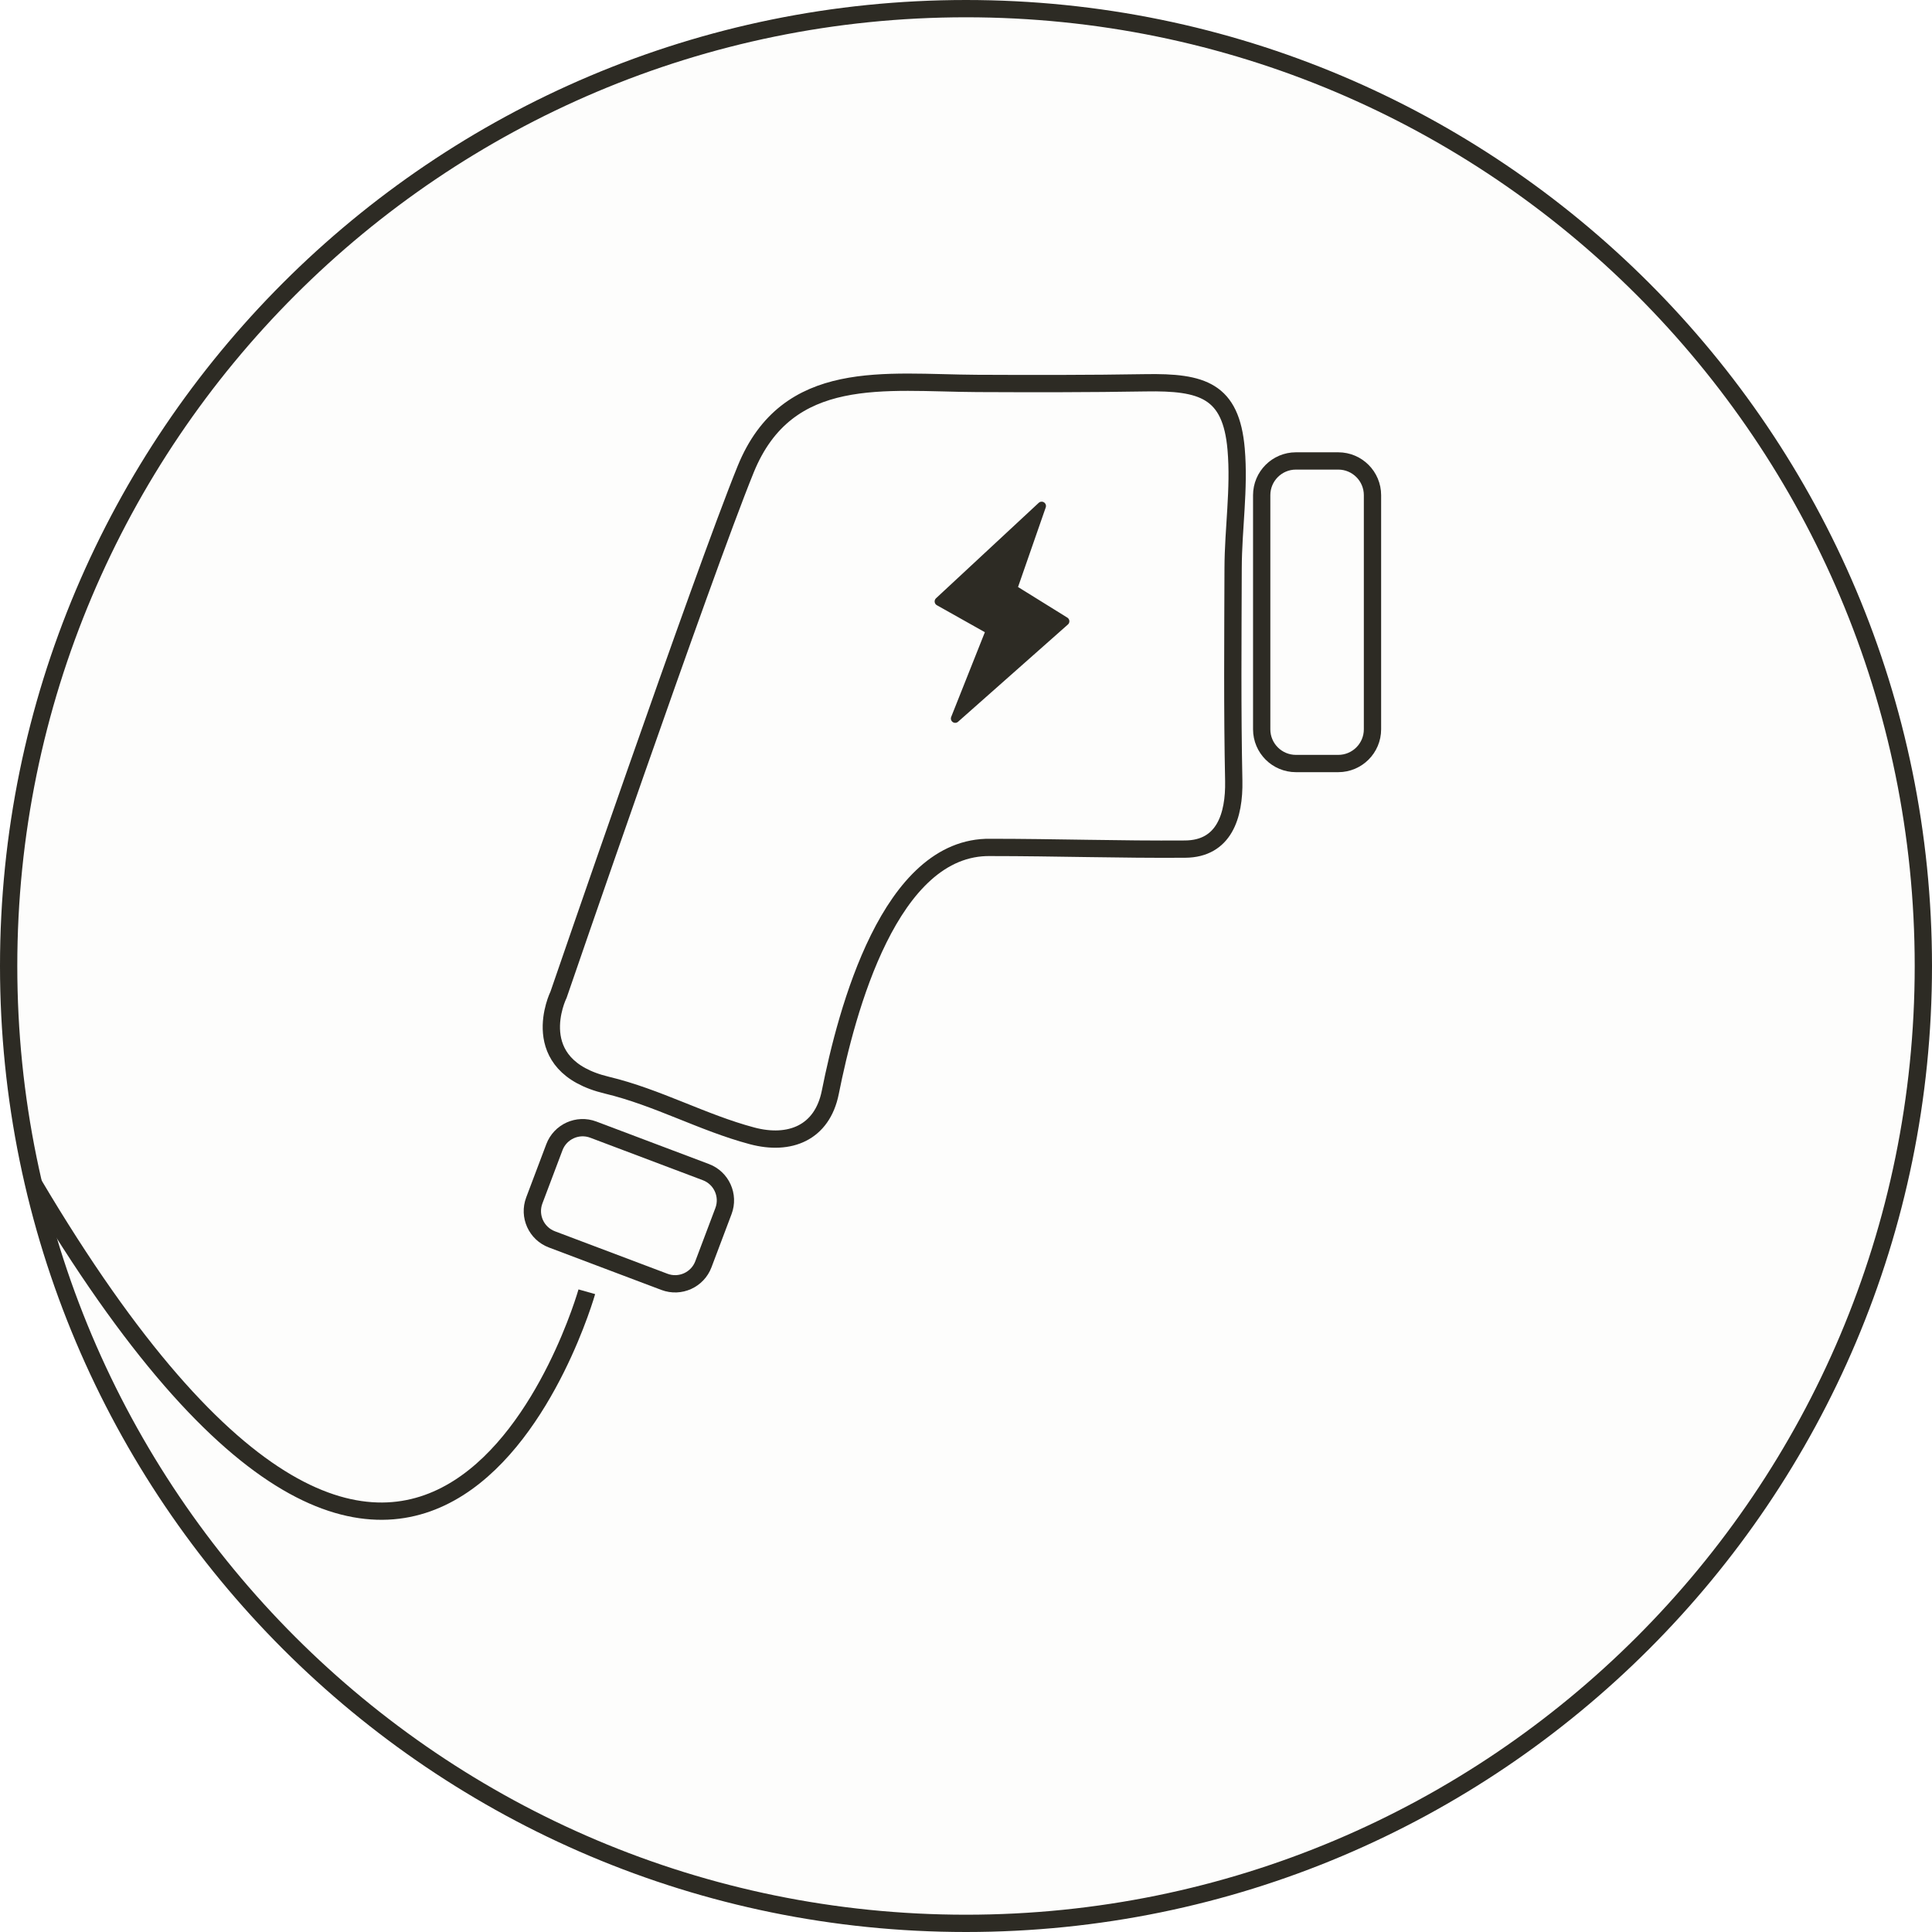
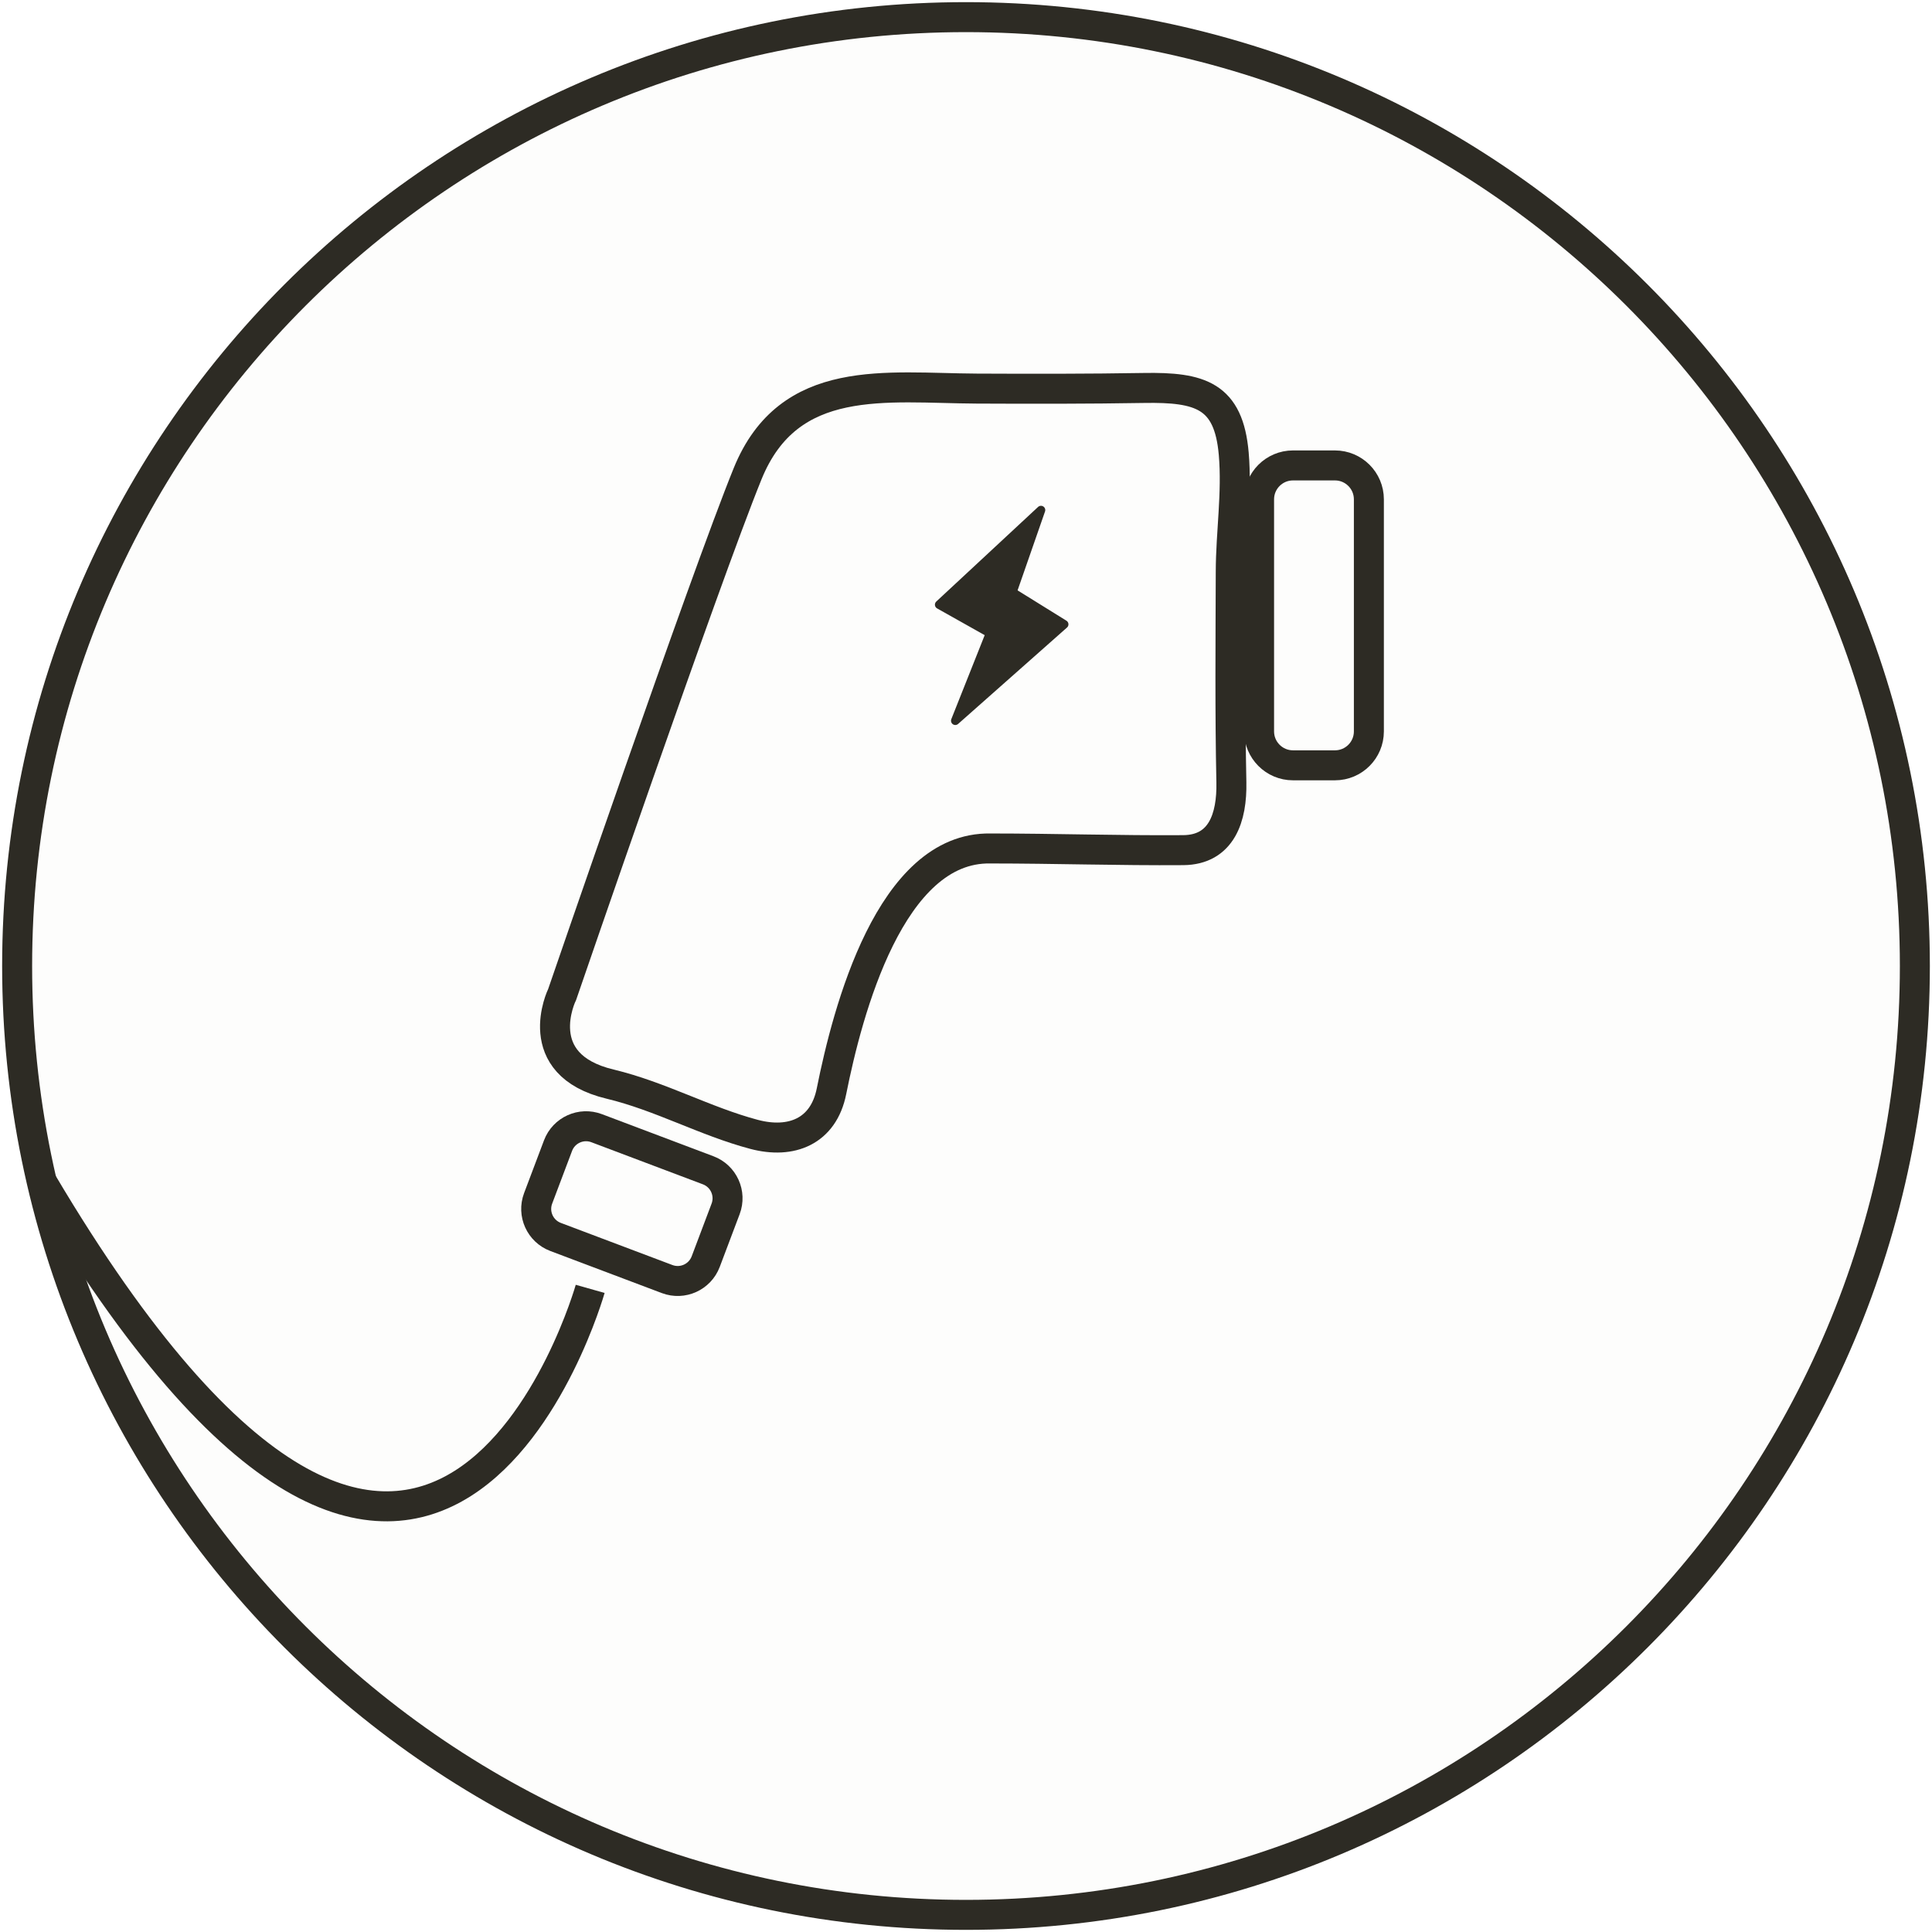
- <svg xmlns="http://www.w3.org/2000/svg" width="447" height="447" viewBox="0 0 447 447" fill="none">
-   <path d="M223.5 445C345.831 445 445 345.831 445 223.5C445 101.169 345.831 2 223.5 2C101.169 2 2 101.169 2 223.5C2 345.831 101.169 445 223.5 445Z" fill="#FDFDFC" stroke="#2D2B24" stroke-width="4" stroke-miterlimit="10" stroke-linejoin="round" />
-   <path d="M135.769 298.87C135.769 298.87 99.206 428.257 7.766 273.898" stroke="#2D2B24" stroke-width="4" stroke-miterlimit="10" stroke-linejoin="round" />
-   <path d="M309.627 106.648H299.834C295.46 106.648 291.914 110.194 291.914 114.568V168.735C291.914 173.109 295.46 176.654 299.834 176.654H309.627C314.001 176.654 317.547 173.109 317.547 168.735V114.568C317.547 110.194 314.001 106.648 309.627 106.648Z" stroke="#2D2B24" stroke-width="4" stroke-miterlimit="10" stroke-linejoin="round" />
-   <path d="M241.004 117.07L217.244 139.153L229.118 145.824L221.002 166.242L246.414 143.743L234.333 136.24L241.004 117.07Z" fill="#2D2B24" stroke="#2D2B24" stroke-width="2" stroke-miterlimit="10" stroke-linejoin="round" />
-   <path d="M129.182 230.242C129.182 230.242 121.262 246.497 140.431 251.076C152.134 253.879 162.587 259.767 174.02 262.802C182.687 265.104 190.215 262.154 192.1 252.74C195.846 233.987 205.847 195.649 229.19 196.065C244.161 196.065 259.303 196.567 274.213 196.456C283.21 196.383 285.609 188.757 285.45 180.653C285.107 164.263 285.254 147.86 285.303 131.469C285.327 122.264 286.796 113.157 286.001 103.927C284.826 90.303 278.179 88.344 265.032 88.565C252.032 88.785 239.02 88.773 226.02 88.712C204.819 88.602 182.185 84.831 172.527 108.566C162.526 133.159 129.194 230.242 129.194 230.242H129.182Z" stroke="#2D2B24" stroke-width="4" stroke-miterlimit="10" stroke-linejoin="round" />
-   <path d="M163.316 271.189L137.274 261.359C133.662 259.996 129.629 261.818 128.266 265.43L123.619 277.741C122.256 281.353 124.078 285.385 127.69 286.749L153.732 296.579C157.344 297.942 161.377 296.119 162.74 292.508L167.387 280.197C168.75 276.585 166.927 272.552 163.316 271.189Z" stroke="#2D2B24" stroke-width="4" stroke-miterlimit="10" stroke-linejoin="round" />
+ <svg xmlns="http://www.w3.org/2000/svg" width="451" height="451" viewBox="0 0 451 451" fill="none">
+   <path d="M225.5 447C347.831 447 447 347.831 447 225.5C447 103.169 347.831 4 225.5 4C103.169 4 4 103.169 4 225.5C4 347.831 103.169 447 225.5 447Z" fill="#FDFDFC" stroke="#2D2B24" stroke-width="7" stroke-miterlimit="10" stroke-linejoin="round" />
+   <path d="M137.769 300.87C137.769 300.87 101.206 430.257 9.766 275.898" stroke="#2D2B24" stroke-width="7" stroke-miterlimit="10" stroke-linejoin="round" />
+   <path d="M311.627 108.648H301.834C297.46 108.648 293.914 112.194 293.914 116.568V170.735C293.914 175.109 297.46 178.654 301.834 178.654H311.627C316.001 178.654 319.547 175.109 319.547 170.735V116.568C319.547 112.194 316.001 108.648 311.627 108.648Z" stroke="#2D2B24" stroke-width="7" stroke-miterlimit="10" stroke-linejoin="round" />
+   <path d="M243.004 119.07L219.244 141.153L231.118 147.824L223.002 168.242L248.414 145.743L236.333 138.24L243.004 119.07Z" fill="#2D2B24" stroke="#2D2B24" stroke-width="2" stroke-miterlimit="10" stroke-linejoin="round" />
+   <path d="M131.182 232.242C131.182 232.242 123.262 248.497 142.431 253.076C154.134 255.879 164.587 261.767 176.02 264.802C184.687 267.104 192.215 264.154 194.1 254.74C197.846 235.987 207.847 197.649 231.19 198.065C246.161 198.065 261.303 198.567 276.213 198.456C285.21 198.383 287.609 190.757 287.45 182.653C287.107 166.263 287.254 149.86 287.303 133.469C287.327 124.264 288.796 115.157 288.001 105.927C286.826 92.303 280.179 90.344 267.032 90.565C254.032 90.785 241.02 90.773 228.02 90.712C206.819 90.602 184.185 86.831 174.527 110.566C164.526 135.159 131.194 232.242 131.194 232.242H131.182Z" stroke="#2D2B24" stroke-width="7" stroke-miterlimit="10" stroke-linejoin="round" />
+   <path d="M165.316 273.189L139.274 263.359C135.662 261.996 131.629 263.818 130.266 267.43L125.619 279.741C124.256 283.353 126.078 287.385 129.69 288.749L155.732 298.579C159.344 299.942 163.377 298.119 164.74 294.508L169.387 282.197C170.75 278.585 168.927 274.552 165.316 273.189Z" stroke="#2D2B24" stroke-width="7" stroke-miterlimit="10" stroke-linejoin="round" />
</svg>
